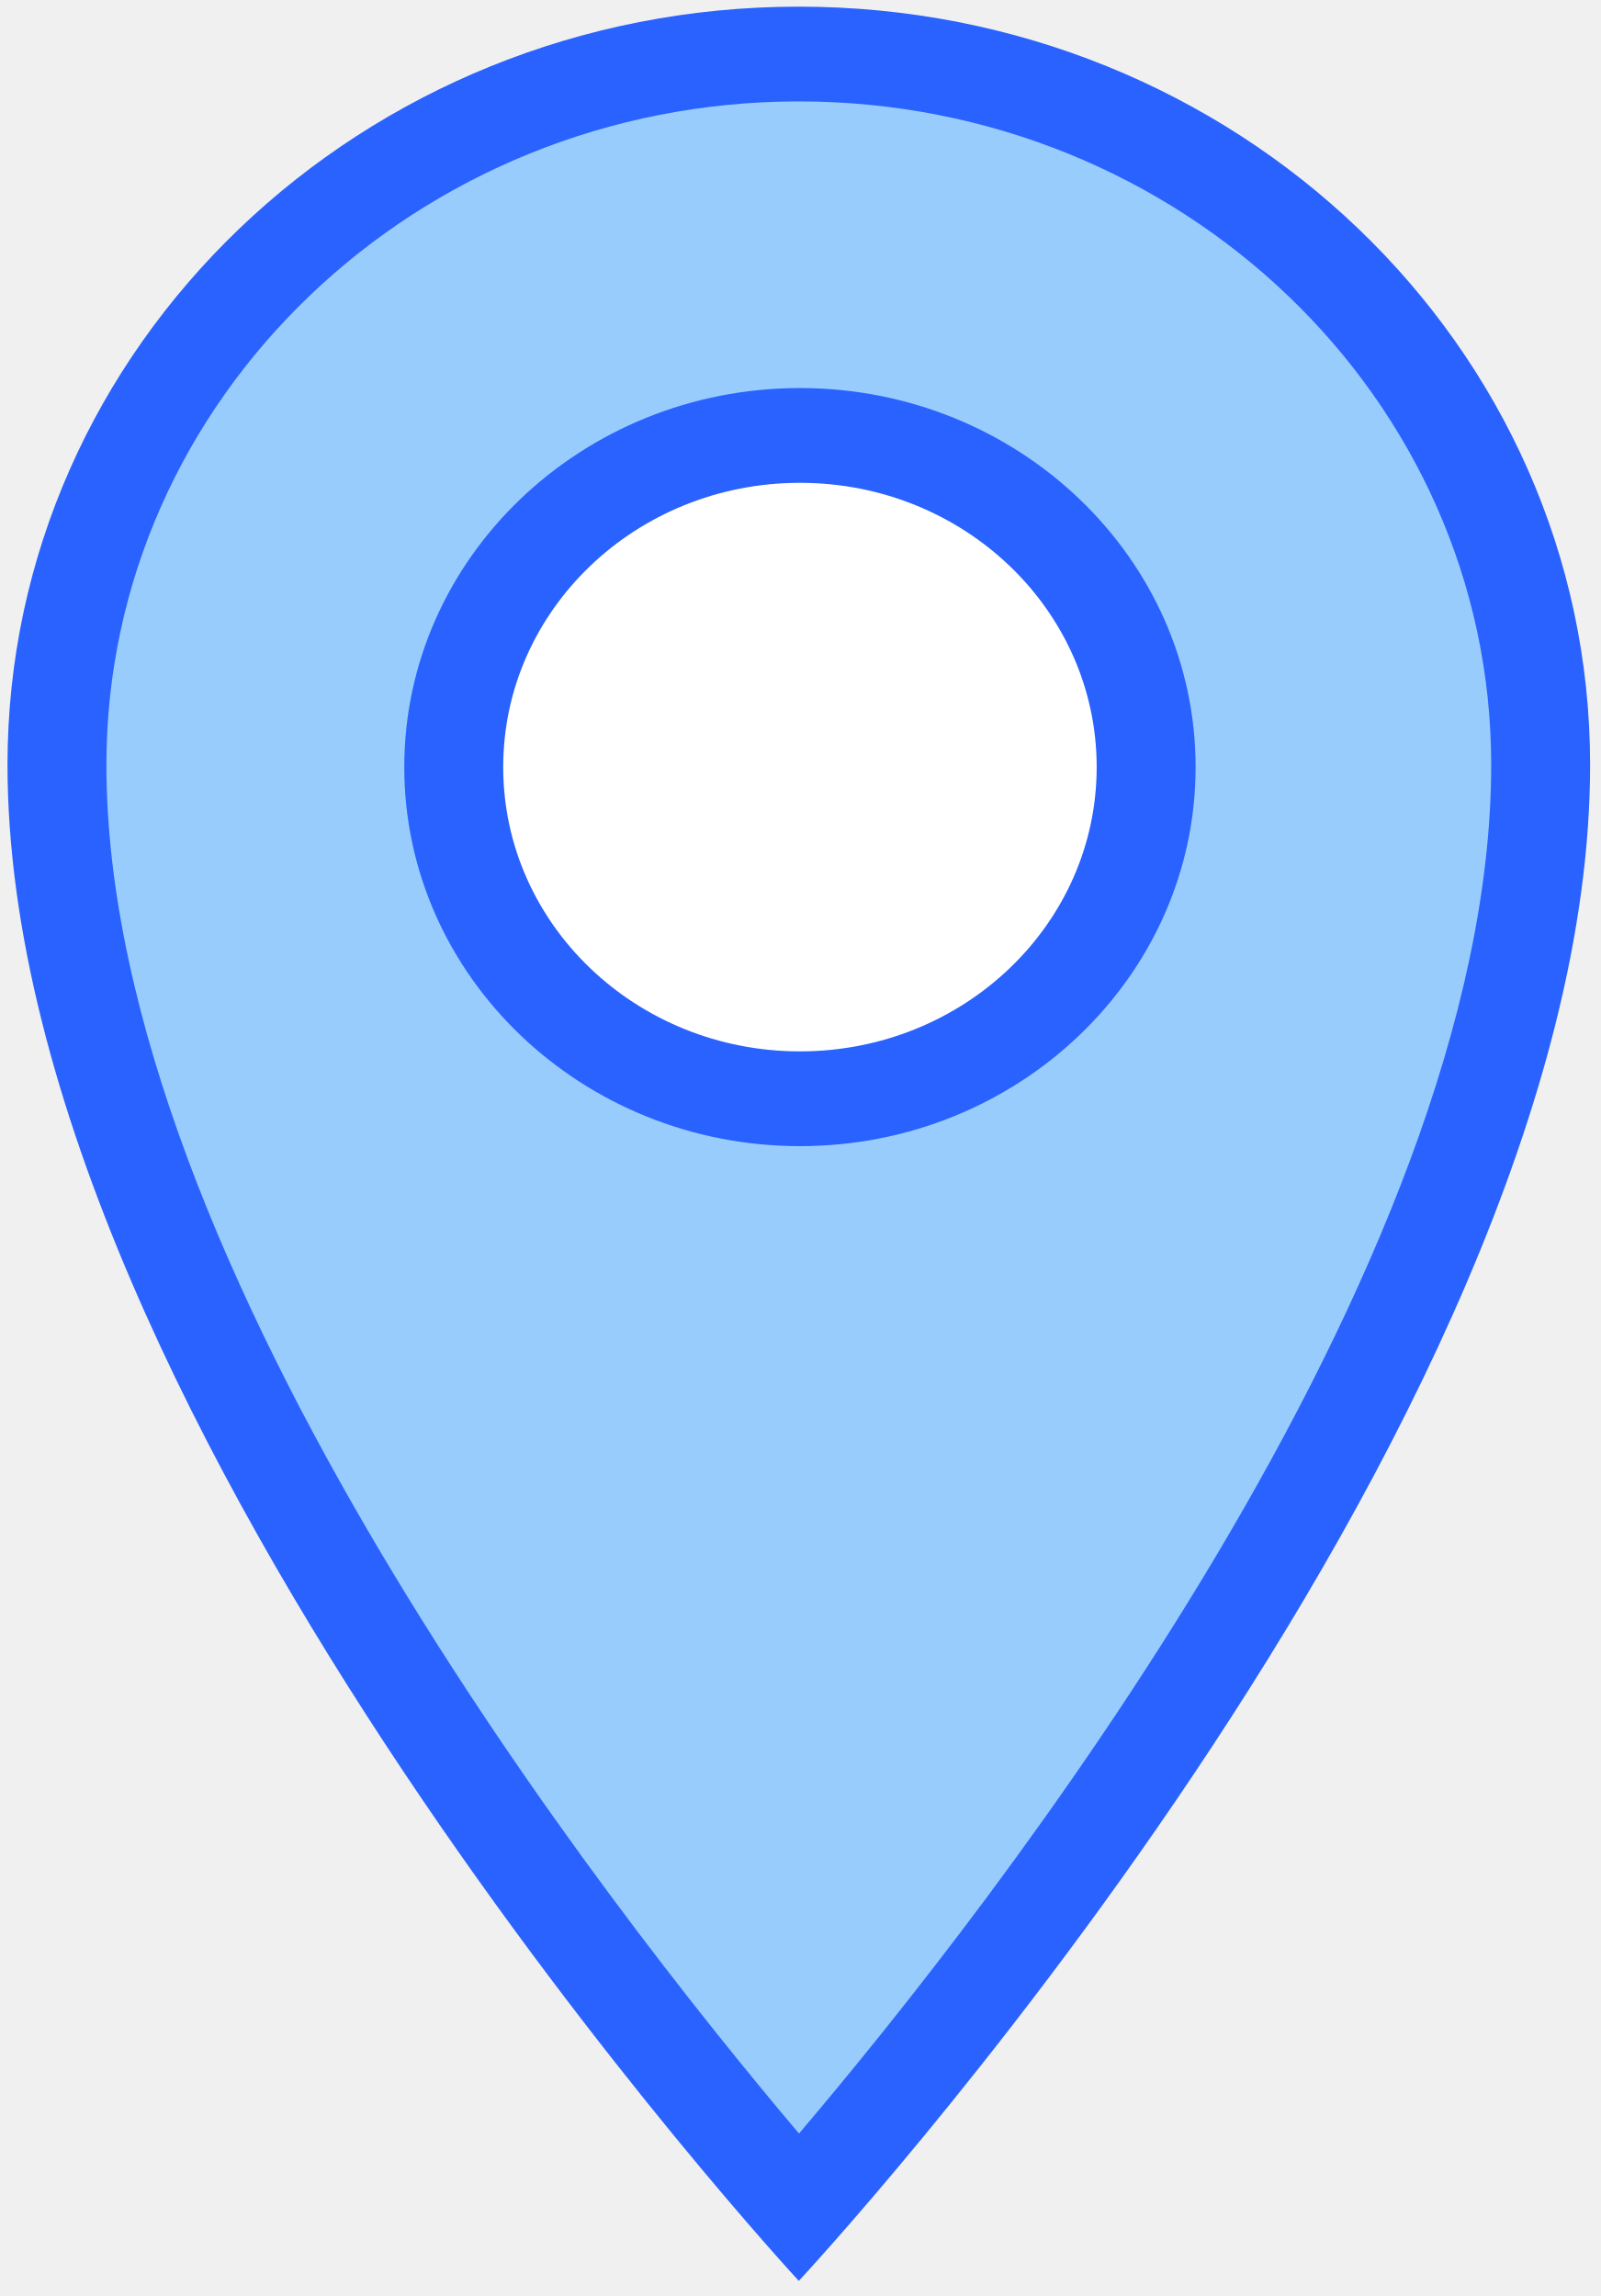
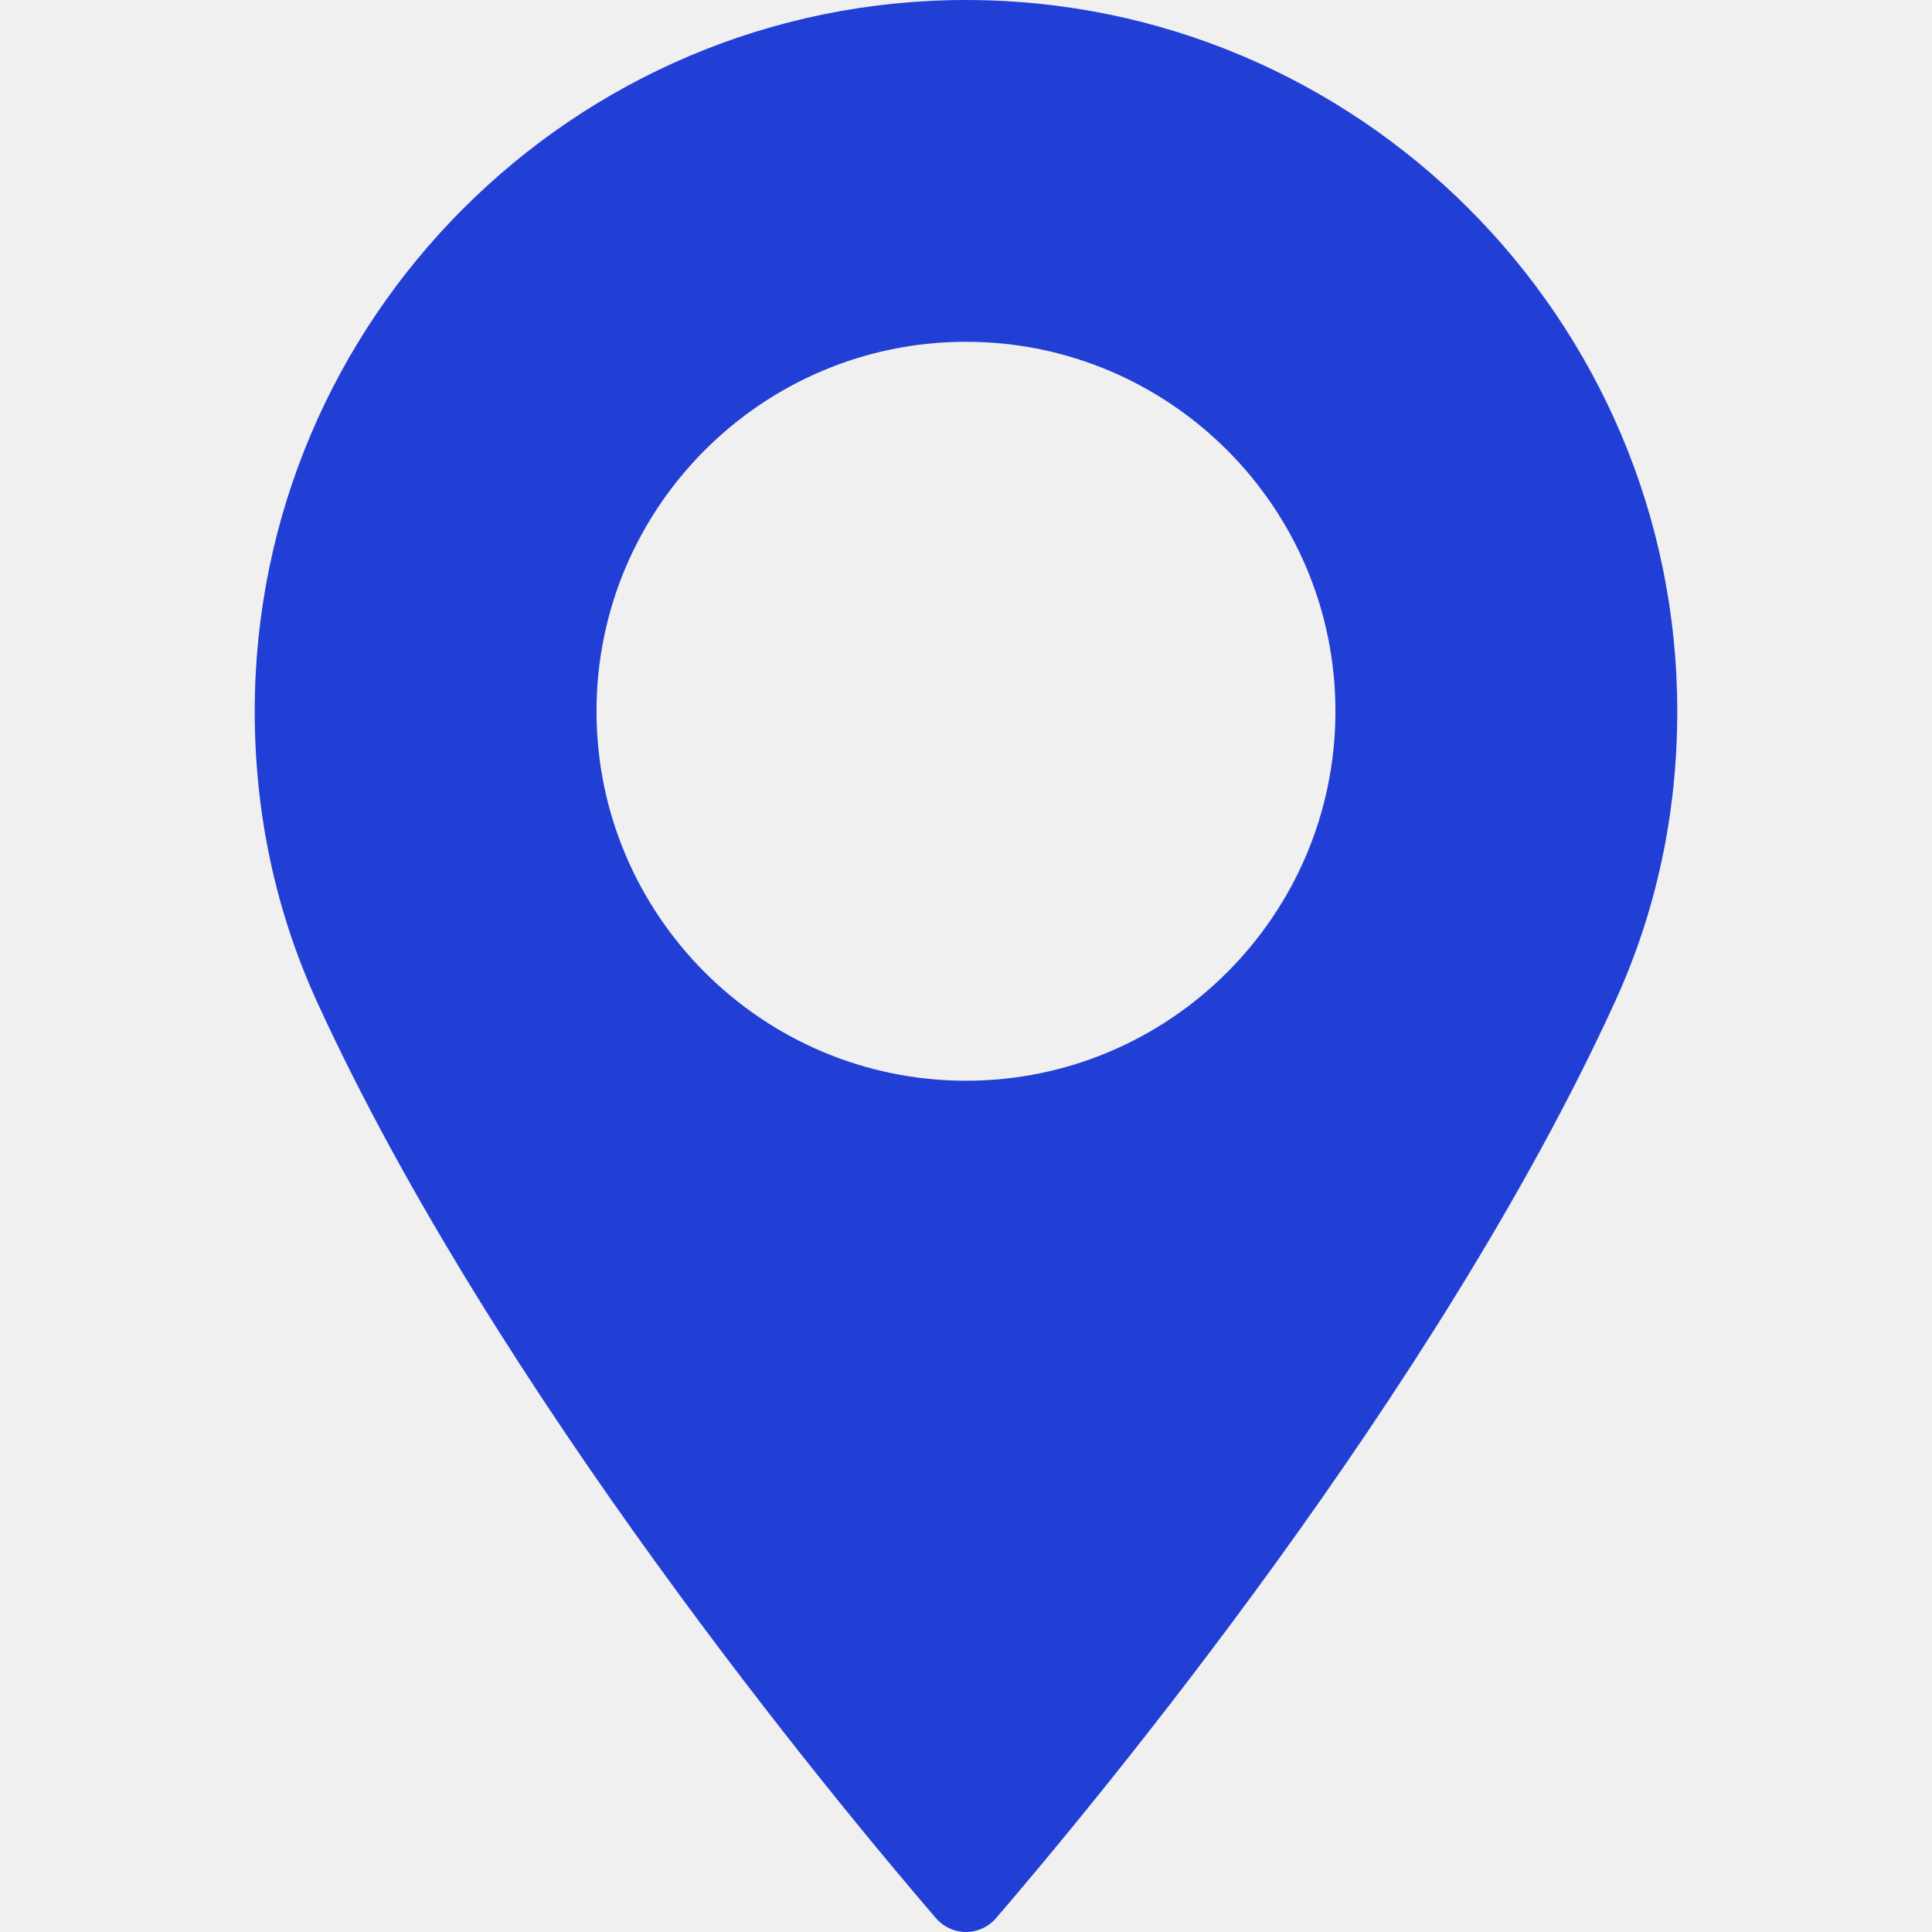
- <svg xmlns="http://www.w3.org/2000/svg" width="99" height="142" viewBox="0 0 99 142" fill="none">
-   <path d="M49.403 136.552C39.842 125.587 3.522 81.65 3.522 47.296C3.522 23.056 24.098 3.341 49.397 3.341C74.695 3.341 95.271 23.056 95.271 47.296C95.271 81.943 58.975 125.64 49.403 136.552V136.552Z" fill="#98CCFD" />
-   <path d="M49.397 6.272C73.007 6.272 92.213 24.674 92.213 47.296C92.213 78.591 61.293 117.968 49.409 131.952C37.53 117.916 6.58 78.351 6.58 47.296C6.58 24.674 25.787 6.272 49.397 6.272V6.272ZM49.397 0.411C22.373 0.411 0.464 21.404 0.464 47.296C0.464 88.255 49.397 141.065 49.397 141.065C49.397 141.065 98.329 88.578 98.329 47.296C98.329 21.404 76.42 0.411 49.397 0.411V0.411Z" fill="#2962FF" />
-   <path d="M49.466 26.93C37.643 26.93 28.058 36.114 28.058 47.442C28.058 58.771 37.643 67.954 49.466 67.954C61.29 67.954 70.874 58.771 70.874 47.442C70.874 36.114 61.29 26.93 49.466 26.93V26.93Z" fill="white" />
-   <path d="M49.466 29.861C59.602 29.861 67.816 37.731 67.816 47.442C67.816 57.153 59.602 65.024 49.466 65.024C39.331 65.024 31.117 57.153 31.117 47.442C31.117 37.731 39.331 29.861 49.466 29.861ZM49.466 24C35.973 24 25 34.514 25 47.442C25 60.371 35.973 70.885 49.466 70.885C62.96 70.885 73.933 60.371 73.933 47.442C73.933 34.514 62.96 24 49.466 24Z" fill="#2962FF" />
+ <svg xmlns="http://www.w3.org/2000/svg" version="1.1" id="Capa_1" x="0px" y="0px" width="512px" height="512px" viewBox="0 0 97.713 97.713" style="enable-background:new 0 0 97.713 97.713;" xml:space="preserve">
+   <g>
+     <g>
+       <path d="M48.855,0C29.021,0,12.883,16.138,12.883,35.974c0,5.174,1.059,10.114,3.146,14.684   c8.994,19.681,26.238,40.46,31.31,46.359c0.38,0.441,0.934,0.695,1.517,0.695s1.137-0.254,1.517-0.695   c5.07-5.898,22.314-26.676,31.311-46.359c2.088-4.57,3.146-9.51,3.146-14.684C84.828,16.138,68.69,0,48.855,0z M48.855,54.659   c-10.303,0-18.686-8.383-18.686-18.686c0-10.304,8.383-18.687,18.686-18.687s18.686,8.383,18.686,18.687   C67.542,46.276,59.159,54.659,48.855,54.659z" data-original="#000000" class="active-path" data-old_color="#000000" fill="#223FD5" />
+     </g>
+   </g>
</svg>
